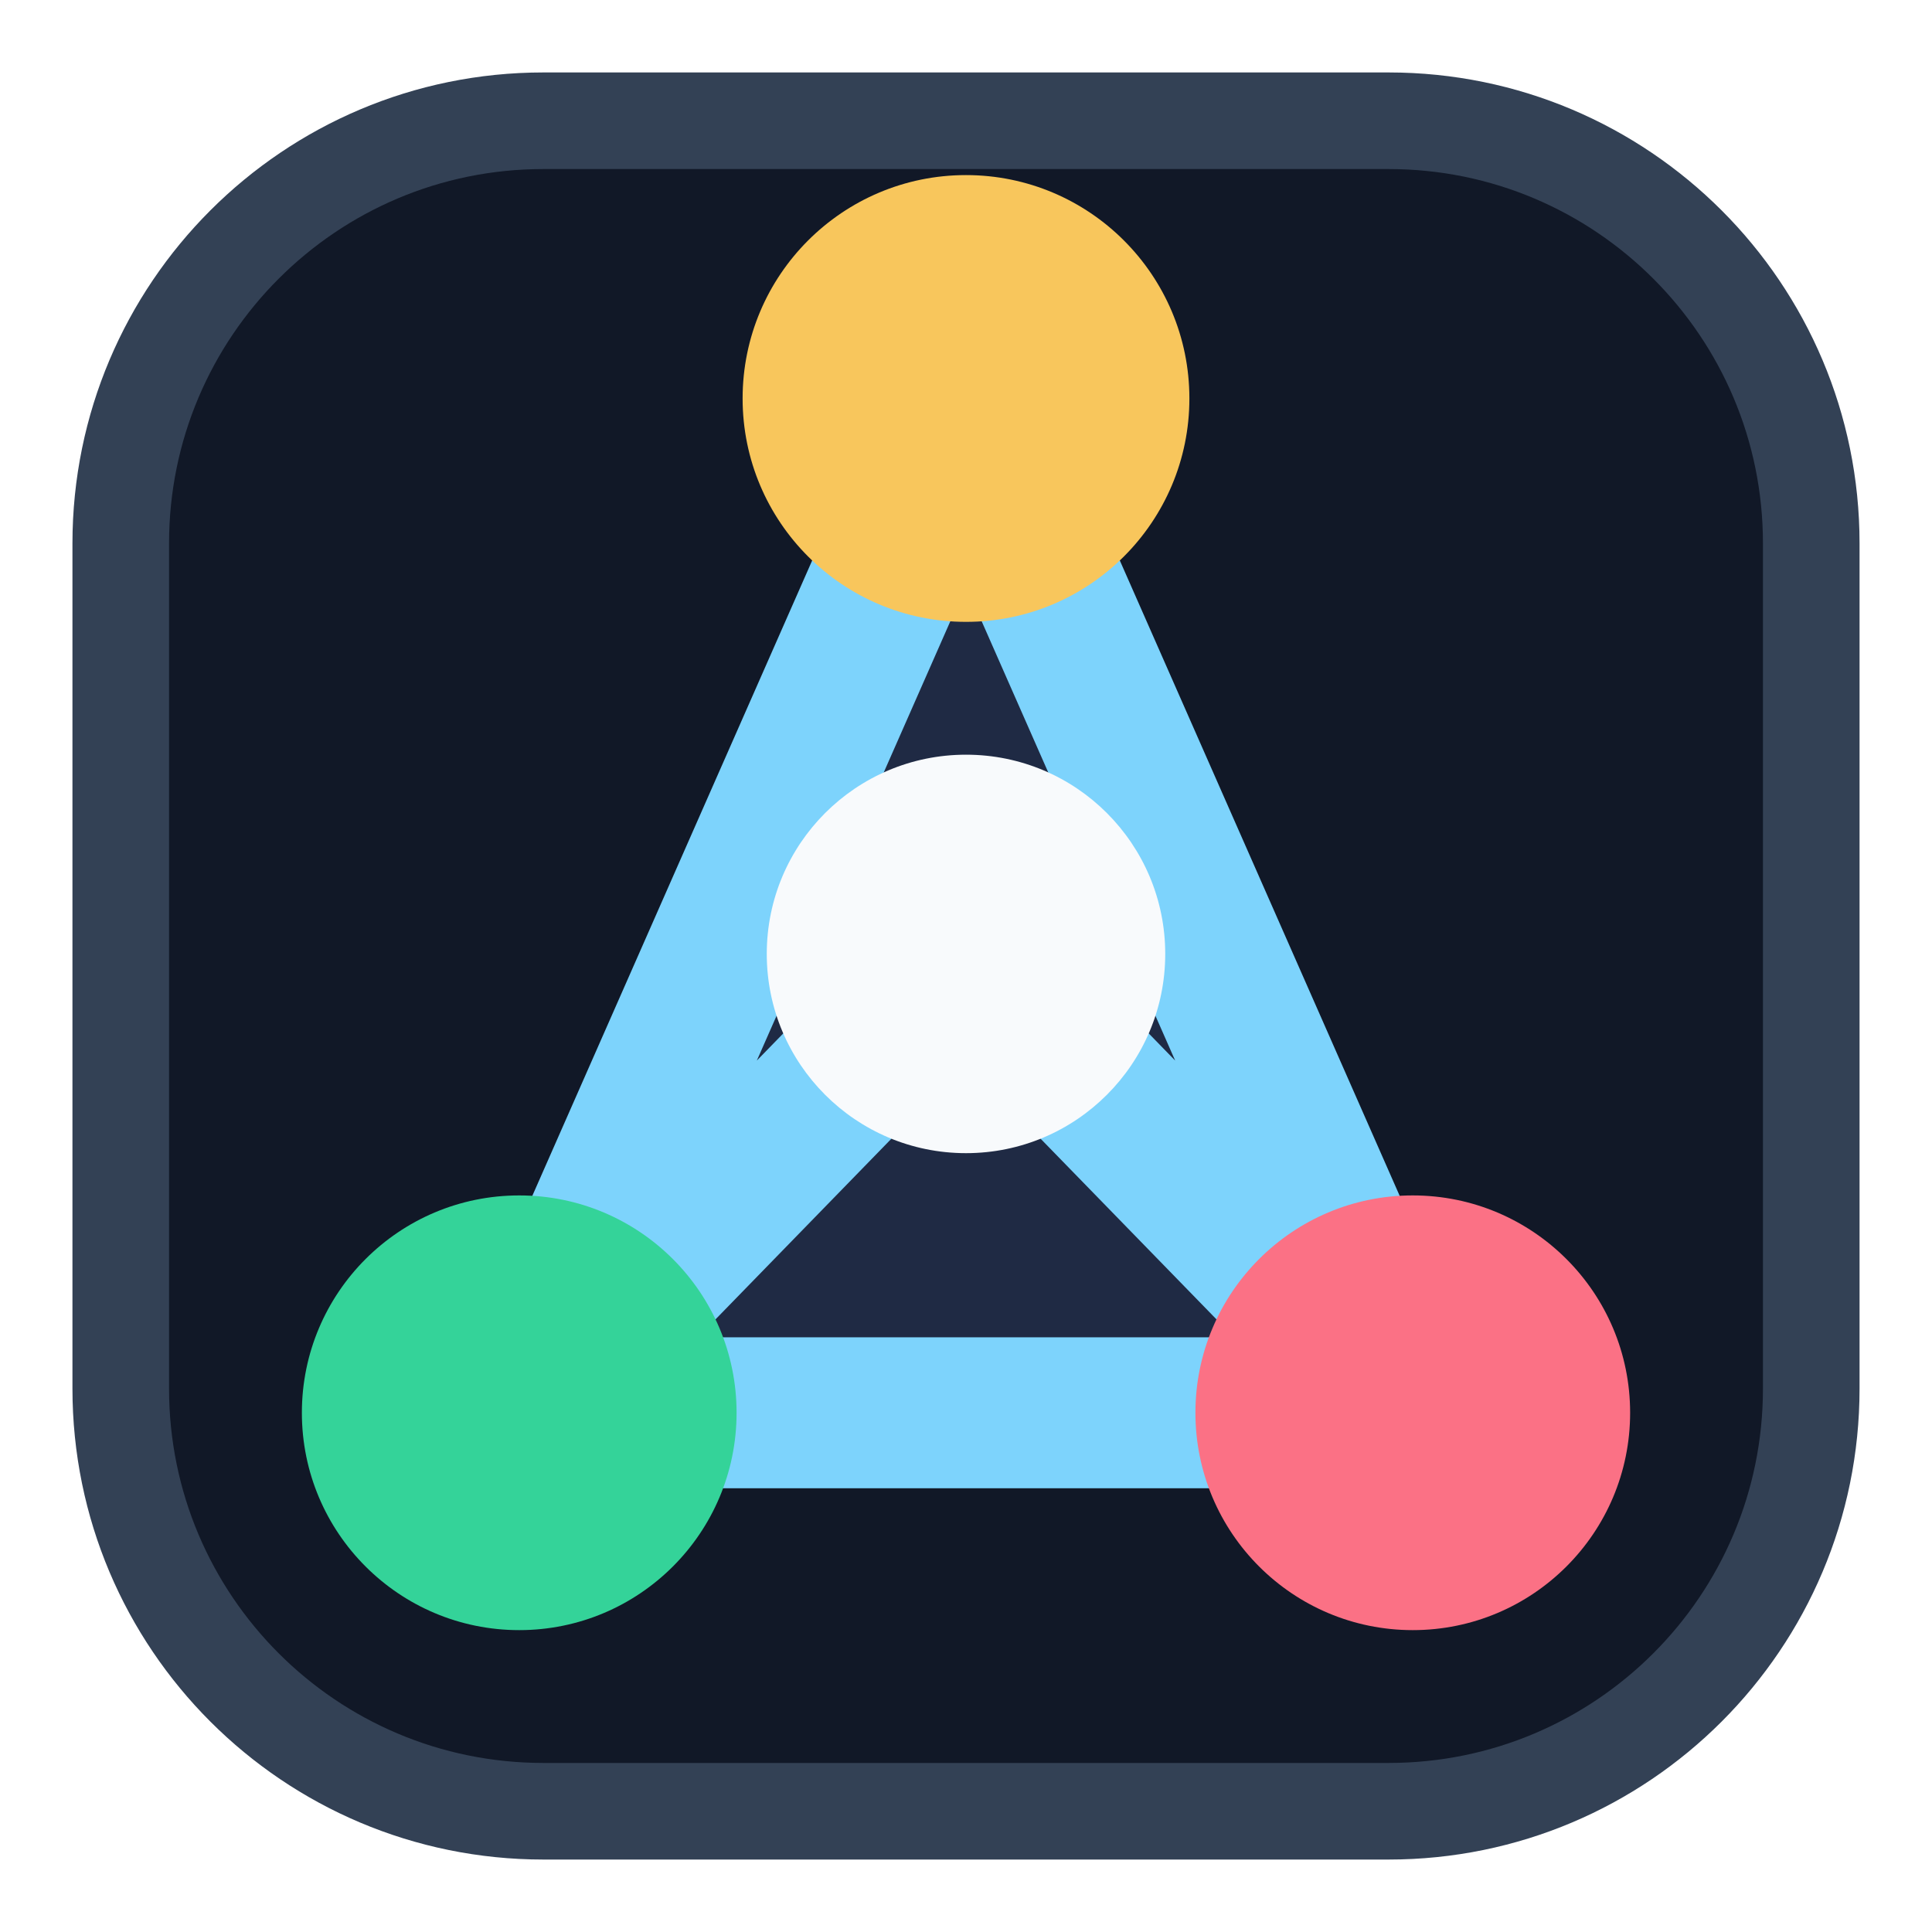
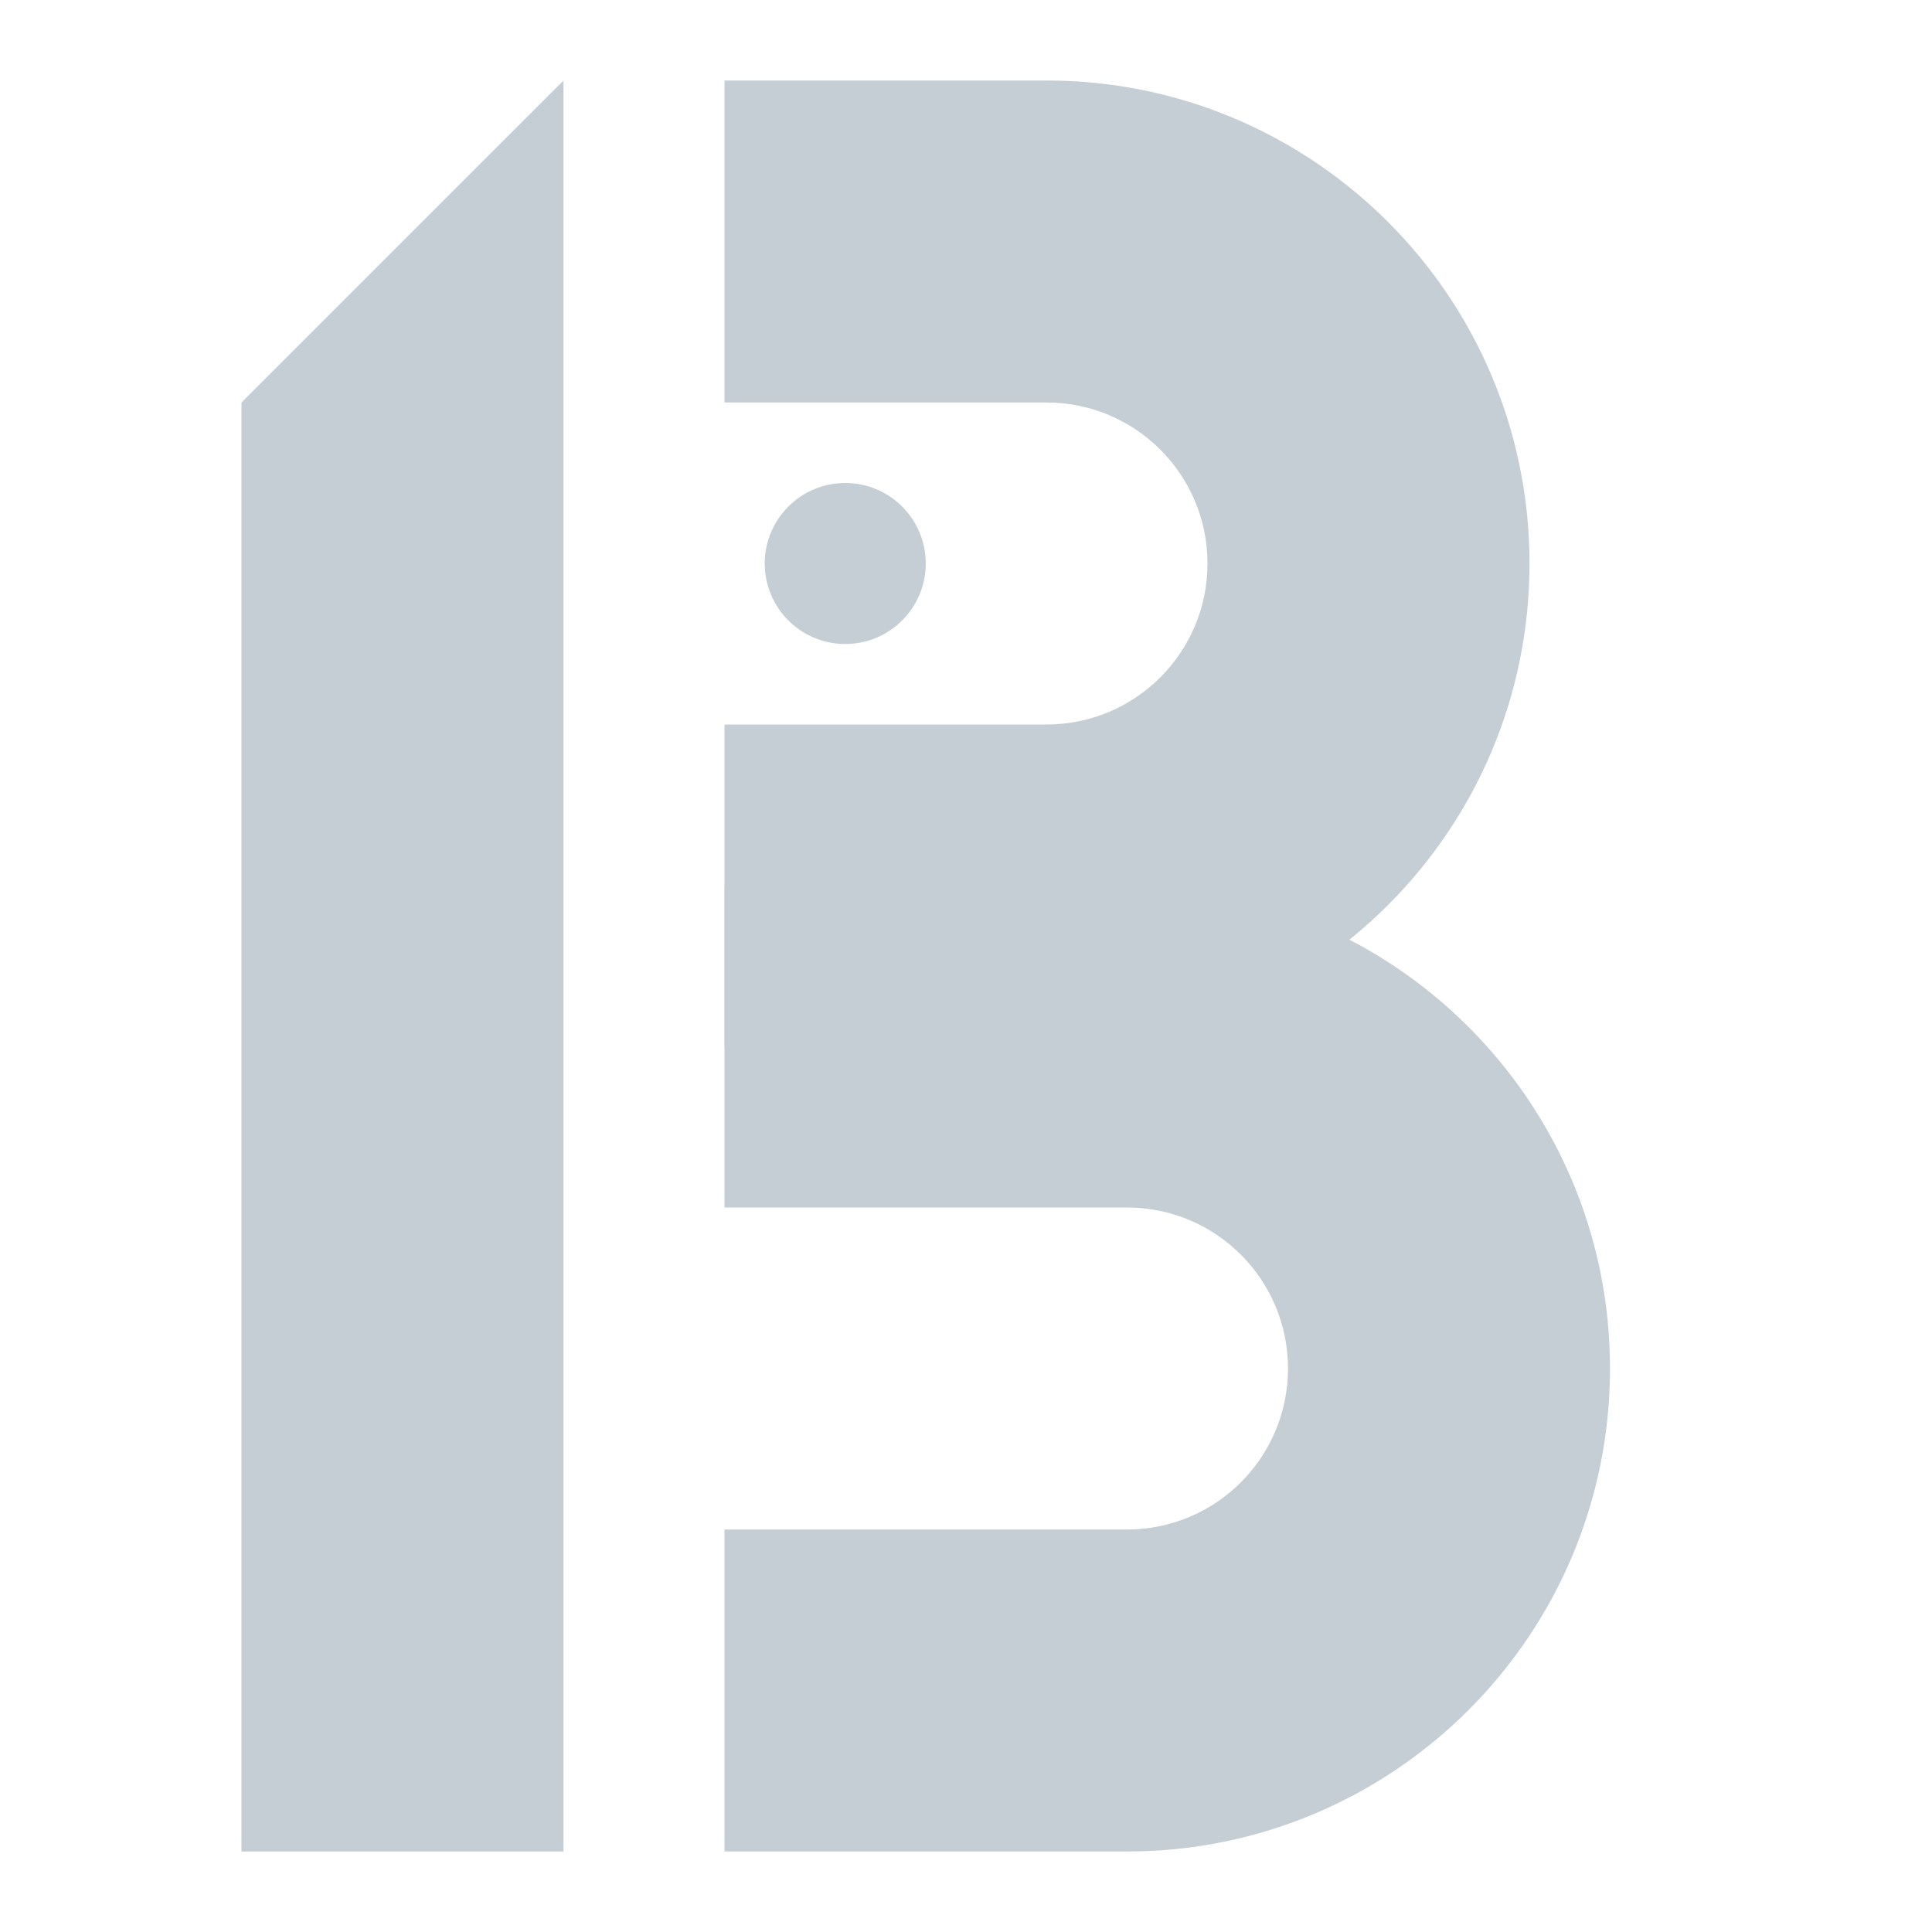
- <svg xmlns="http://www.w3.org/2000/svg" viewBox="0 0 16 16" role="img" aria-label="Dep Beacon">
-   <rect x="1" y="1" width="14" height="14" rx="3.5" fill="#111827" stroke="#334155" stroke-width=".8" />
-   <path d="M8 3.3 4.3 11.7h7.4L8 3.3Z" fill="#1f2a44" />
-   <path d="M8 3.3 4.3 11.7M8 3.3l3.7 8.4M4.3 11.7h7.4M8 7.9l-3.7 3.8M8 7.9l3.7 3.8" fill="none" stroke="#7dd3fc" stroke-linecap="round" stroke-linejoin="round" stroke-width="1.25" />
-   <circle cx="8" cy="3.3" r="1.85" fill="#f8c65c" />
-   <circle cx="8" cy="7.9" r="1.65" fill="#f8fafc" />
-   <circle cx="4.3" cy="11.7" r="1.8" fill="#34d399" />
-   <circle cx="11.7" cy="11.7" r="1.8" fill="#fb7185" />
+ <svg xmlns="http://www.w3.org/2000/svg" viewBox="4 4 24 24" width="16" height="16" role="img" aria-label="Dep Beacon">
+   <g fill="#c5ced4">
+     <path d="M7 9 11 5v22H7V9Z" />
+     <path d="M13 5h4a6 6 0 0 1 0 12h-4v-4h4a2 2 0 0 0 0-4h-4V5Z" />
+     <path d="M13 15h5a6 6 0 0 1 0 12h-5v-4h5a2 2 0 0 0 0-4h-5v-4Z" />
+     <circle cx="14.5" cy="11" r="1" />
+   </g>
</svg>
